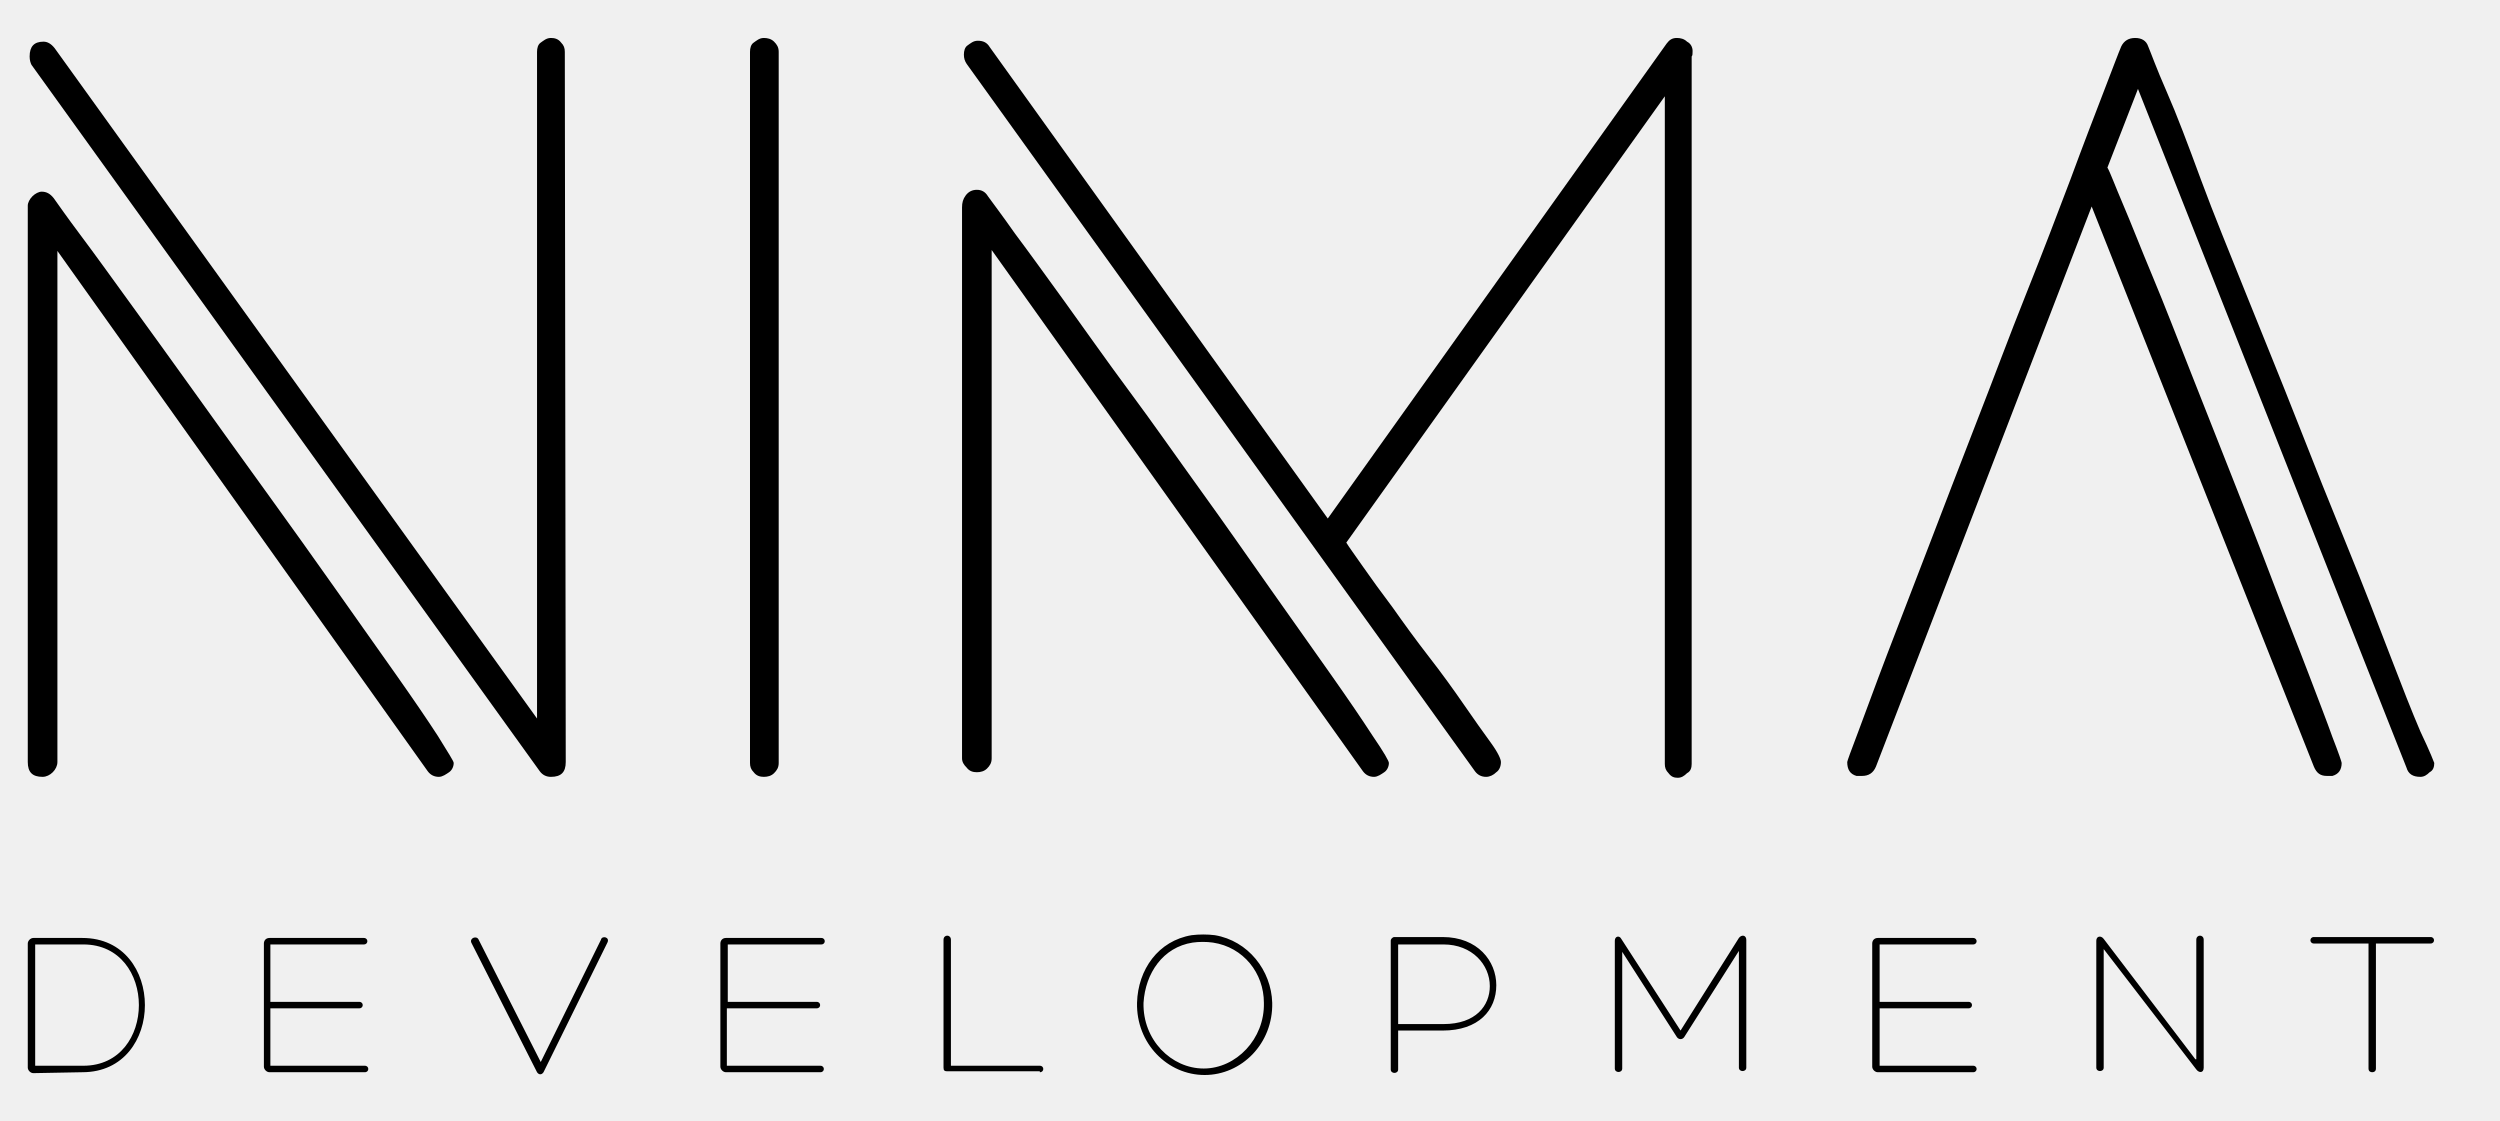
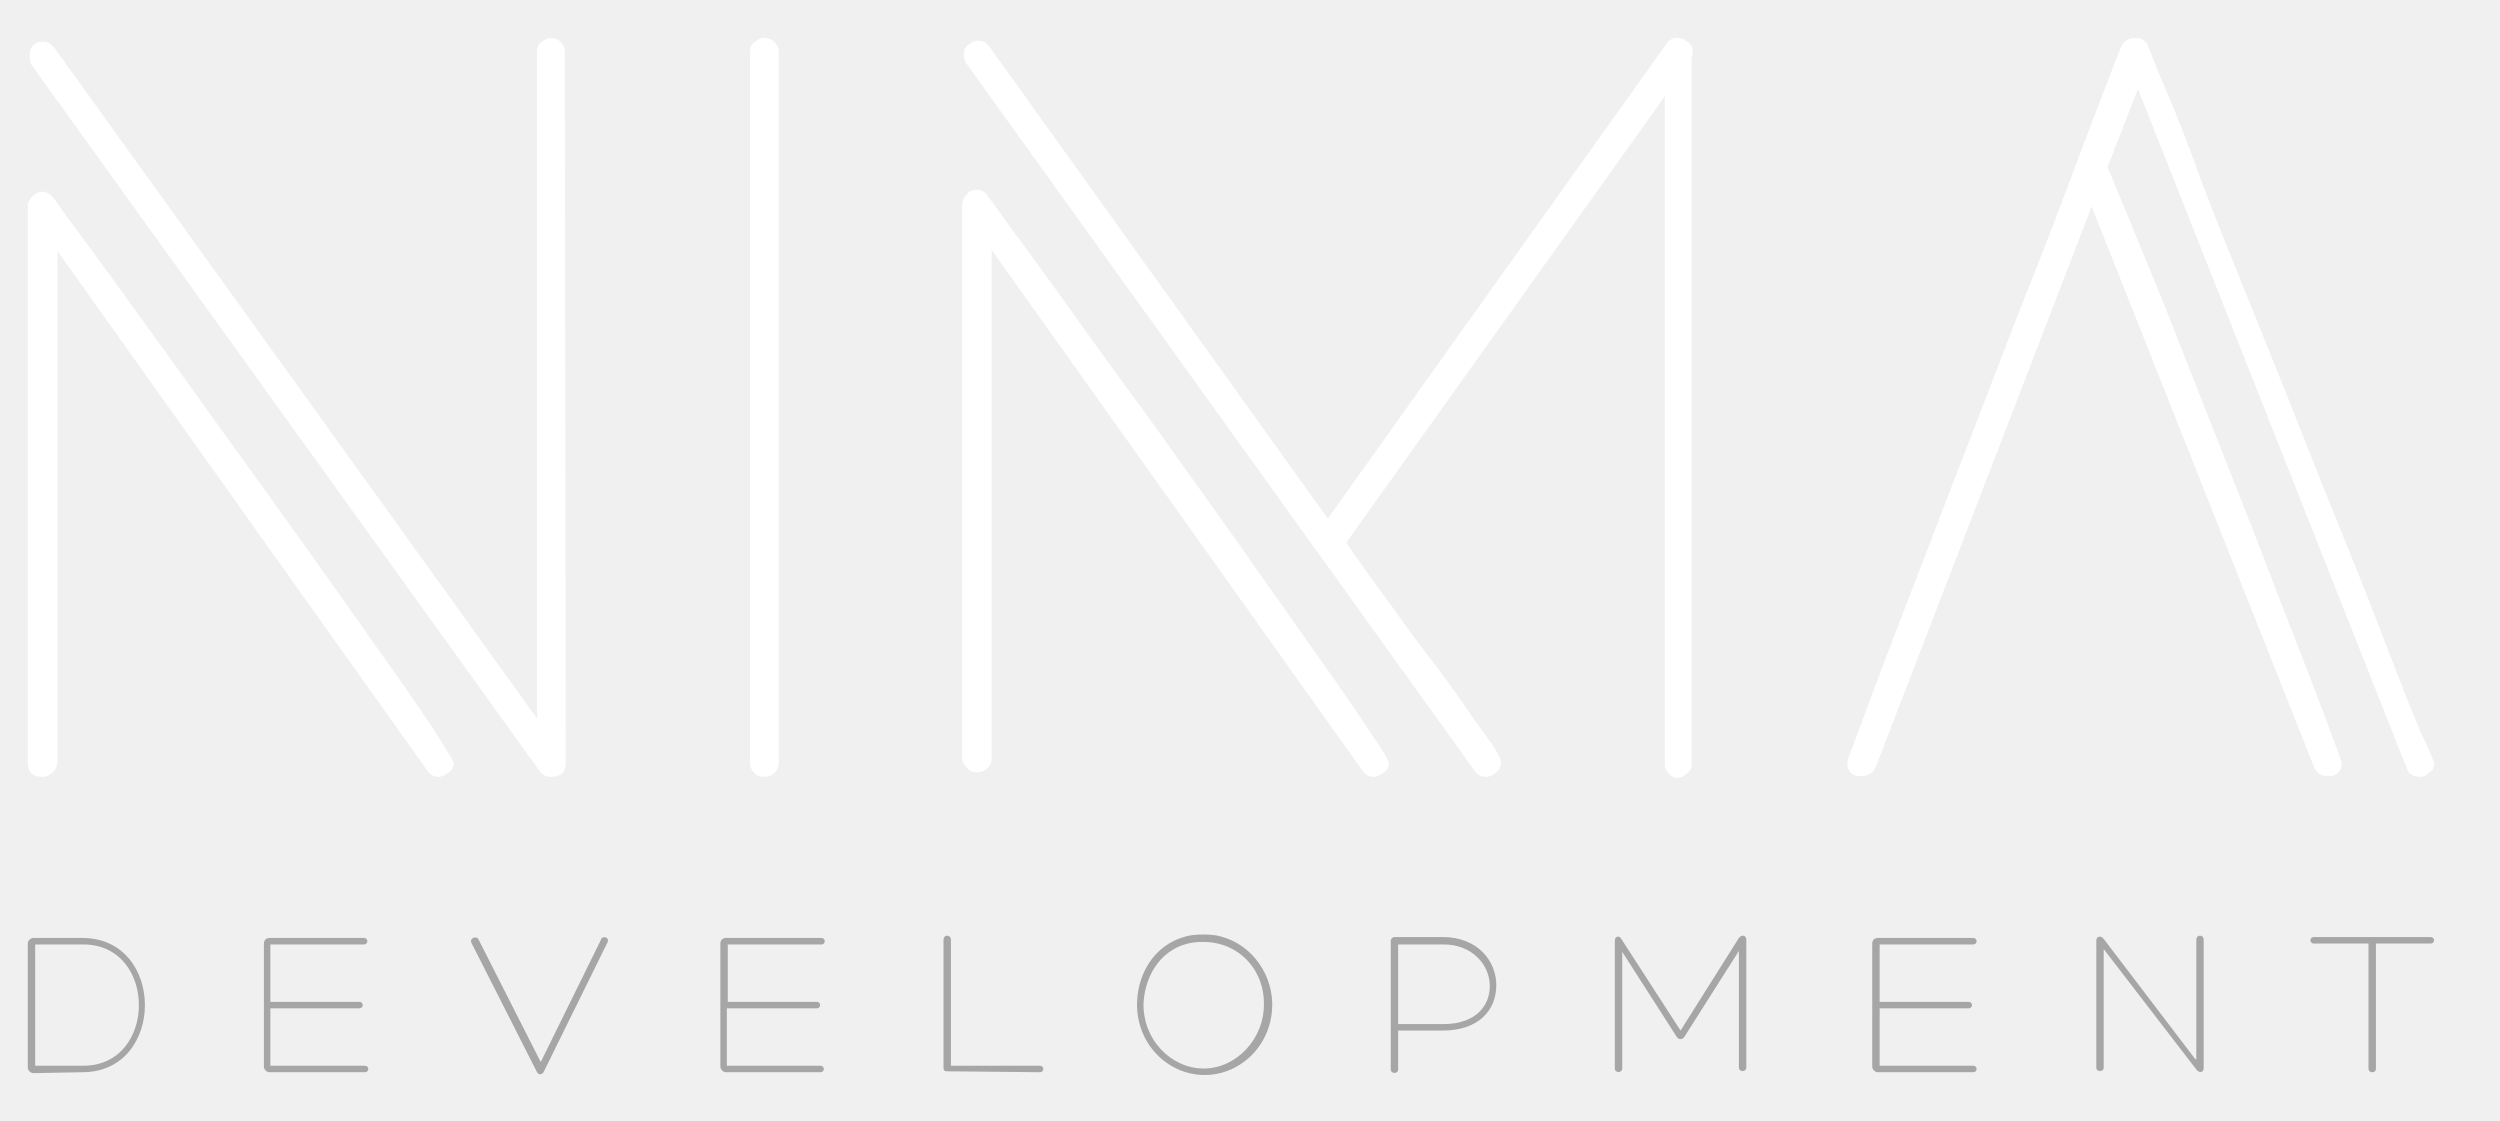
<svg xmlns="http://www.w3.org/2000/svg" xmlns:xlink="http://www.w3.org/1999/xlink" version="1.1" id="Layer_1" x="0px" y="0px" viewBox="0 0 270 121" style="enable-background:new 0 0 270 121;" xml:space="preserve">
  <style type="text/css">
- 	.st0{clip-path:url(#SVGID_2_);}
- 	.st1{clip-path:url(#SVGID_4_);}
+ 	.st0{clip-path:url(#SVGID_2_);fill:#FFFFFF;}
+ 	.st1{clip-path:url(#SVGID_4_);fill:#A6A6A6;}
</style>
  <g>
    <g>
      <g>
-         <defs>
-           <rect id="SVGID_1_" x="3" y="3.1" width="260" height="113" />
-         </defs>
-         <clipPath id="SVGID_2_">
-           <use xlink:href="#SVGID_1_" style="overflow:visible;" />
-         </clipPath>
-         <path class="st0" d="M61.1,82.3c0,1.1-0.5,1.6-1.6,1.6c-0.5,0-0.9-0.2-1.2-0.6L3.4,7C3.3,6.8,3.2,6.5,3.2,6.1     c0-1.1,0.5-1.6,1.5-1.6c0.4,0,0.8,0.2,1.2,0.7L58,77.6V5.6c0-0.4,0.1-0.8,0.4-1s0.6-0.5,1.1-0.5c0.4,0,0.8,0.1,1.1,0.5     c0.3,0.3,0.4,0.6,0.4,1L61.1,82.3 M49,82.4c0,0.4-0.2,0.8-0.5,1s-0.7,0.5-1.1,0.5c-0.5,0-0.9-0.2-1.2-0.6l-40-56.2v55.2     c0,0.4-0.2,0.8-0.5,1.1c-0.3,0.3-0.7,0.5-1.1,0.5c-1.1,0-1.6-0.5-1.6-1.6V22.2c0-0.3,0.2-0.7,0.5-1s0.7-0.5,1-0.5     c0.5,0,0.9,0.2,1.3,0.7c0.5,0.7,1.4,2,2.9,4c1.5,2,3.3,4.5,5.4,7.4c2.1,2.9,4.5,6.2,7,9.7s5.1,7.1,7.7,10.7     c2.6,3.6,5.1,7.1,7.5,10.5c2.4,3.4,4.6,6.5,6.5,9.2c1.9,2.7,3.4,4.9,4.5,6.6C48.4,81.3,49,82.2,49,82.4L49,82.4z M84.1,82.4     c0,0.5-0.2,0.8-0.5,1.1c-0.3,0.3-0.7,0.4-1.1,0.4c-0.4,0-0.8-0.1-1.1-0.5c-0.3-0.3-0.4-0.6-0.4-1V5.6c0-0.4,0.1-0.8,0.4-1     s0.6-0.5,1.1-0.5c0.4,0,0.8,0.1,1.1,0.4c0.3,0.3,0.5,0.6,0.5,1.1V82.4z M182.8,5.5c0,0.3,0,0.5-0.1,0.6v76.4c0,0.4-0.1,0.8-0.5,1     c-0.3,0.3-0.6,0.5-1,0.5s-0.7-0.1-1-0.5c-0.3-0.3-0.4-0.6-0.4-1V10.4l-34.4,48.2c0.3,0.5,0.9,1.3,1.8,2.6c0.9,1.3,2,2.8,3.2,4.4     c1.2,1.7,2.5,3.5,3.9,5.3c1.4,1.8,2.7,3.6,3.8,5.2s2.1,3,2.9,4.1s1.1,1.8,1.1,2.1c0,0.5-0.2,0.9-0.5,1.1     c-0.3,0.3-0.7,0.5-1.1,0.5c-0.5,0-0.9-0.2-1.2-0.6L104.4,6.9c-0.2-0.3-0.3-0.6-0.3-1s0.1-0.8,0.4-1s0.6-0.5,1.1-0.5     c0.6,0,1,0.2,1.3,0.7L143.4,56L180,4.7c0.3-0.4,0.6-0.6,1.1-0.6c0.4,0,0.8,0.1,1.1,0.4C182.6,4.7,182.8,5.1,182.8,5.5 M150,82.4     c0,0.4-0.2,0.8-0.5,1s-0.7,0.5-1.1,0.5c-0.5,0-0.9-0.2-1.2-0.6L107.1,27v54.9c0,0.5-0.2,0.8-0.5,1.1c-0.3,0.3-0.7,0.4-1.1,0.4     s-0.8-0.1-1.1-0.5c-0.3-0.3-0.5-0.6-0.5-1V22.4c0-0.5,0.1-0.9,0.4-1.3s0.7-0.6,1.2-0.6s0.9,0.2,1.2,0.7c0.5,0.7,1.5,2,2.9,4     c1.5,2,3.3,4.5,5.4,7.4c2.1,2.9,4.4,6.2,7,9.7c2.6,3.5,5.1,7.1,7.7,10.7c2.6,3.6,5.1,7.2,7.5,10.6c2.4,3.4,4.6,6.5,6.5,9.2     c1.9,2.7,3.4,4.9,4.5,6.6C149.5,81.3,150,82.2,150,82.4L150,82.4z M262.9,82.4c0,0.4-0.1,0.8-0.5,1c-0.3,0.3-0.6,0.5-1,0.5     c-0.8,0-1.3-0.3-1.5-1l-29-73.3l-3.3,8.5c0.3,0.5,0.8,1.9,1.7,4c0.9,2.1,1.9,4.7,3.2,7.8c1.3,3.1,2.6,6.5,4.1,10.3     s3,7.6,4.5,11.4s3,7.6,4.4,11.3c1.4,3.7,2.7,6.9,3.8,9.8c1.1,2.9,2,5.2,2.6,6.9c0.7,1.8,1,2.7,1,2.8c0,0.7-0.3,1.2-1,1.4     c-0.1,0-0.2,0-0.3,0c-0.1,0-0.2,0-0.3,0c-0.7,0-1.1-0.3-1.4-1l-24-60.5l-23.3,60.5c-0.3,0.7-0.8,1-1.5,1c-0.1,0-0.2,0-0.3,0     c0,0-0.1,0-0.3,0c-0.7-0.2-1-0.7-1-1.5c0-0.1,0.4-1.2,1.2-3.3c0.8-2.1,1.8-4.9,3.1-8.3c1.3-3.4,2.8-7.3,4.5-11.7     c1.7-4.4,3.4-8.9,5.2-13.5c1.8-4.6,3.5-9.2,5.3-13.7c1.8-4.5,3.4-8.7,4.8-12.4c1.4-3.8,2.6-6.9,3.6-9.5s1.6-4.2,1.9-4.9     c0.3-0.6,0.8-0.9,1.5-0.9c0.7,0,1.2,0.3,1.4,0.9c0.3,0.7,0.9,2.4,2,4.9s2.3,5.7,3.7,9.5s3.1,7.9,4.9,12.4     c1.8,4.5,3.7,9.1,5.5,13.7c1.8,4.6,3.6,9.1,5.4,13.5c1.8,4.4,3.3,8.3,4.6,11.7c1.3,3.4,2.4,6.2,3.3,8.3     C262.5,81.3,262.9,82.4,262.9,82.4L262.9,82.4z" />
+         <g>
+           <defs>
+             <rect id="SVGID_1_" x="3" y="3.1" width="260" height="113" />
+           </defs>
+           <clipPath id="SVGID_2_">
+             <use xlink:href="#SVGID_1_" style="overflow:visible;" />
+           </clipPath>
+           <path class="st0" d="M61.1,82.3c0,1.1-0.5,1.6-1.6,1.6c-0.5,0-0.9-0.2-1.2-0.6L3.4,7C3.3,6.8,3.2,6.5,3.2,6.1      c0-1.1,0.5-1.6,1.5-1.6c0.4,0,0.8,0.2,1.2,0.7L58,77.6v-72c0-0.4,0.1-0.8,0.4-1s0.6-0.5,1.1-0.5c0.4,0,0.8,0.1,1.1,0.5      c0.3,0.3,0.4,0.6,0.4,1L61.1,82.3 M49,82.4c0,0.4-0.2,0.8-0.5,1s-0.7,0.5-1.1,0.5c-0.5,0-0.9-0.2-1.2-0.6l-40-56.2v55.2      c0,0.4-0.2,0.8-0.5,1.1c-0.3,0.3-0.7,0.5-1.1,0.5c-1.1,0-1.6-0.5-1.6-1.6V22.2c0-0.3,0.2-0.7,0.5-1s0.7-0.5,1-0.5      c0.5,0,0.9,0.2,1.3,0.7c0.5,0.7,1.4,2,2.9,4s3.3,4.5,5.4,7.4s4.5,6.2,7,9.7s5.1,7.1,7.7,10.7c2.6,3.6,5.1,7.1,7.5,10.5      s4.6,6.5,6.5,9.2s3.4,4.9,4.5,6.6C48.4,81.3,49,82.2,49,82.4L49,82.4z M84.1,82.4c0,0.5-0.2,0.8-0.5,1.1      c-0.3,0.3-0.7,0.4-1.1,0.4s-0.8-0.1-1.1-0.5c-0.3-0.3-0.4-0.6-0.4-1V5.6c0-0.4,0.1-0.8,0.4-1s0.6-0.5,1.1-0.5      c0.4,0,0.8,0.1,1.1,0.4c0.3,0.3,0.5,0.6,0.5,1.1V82.4z M182.8,5.5c0,0.3,0,0.5-0.1,0.6v76.4c0,0.4-0.1,0.8-0.5,1      c-0.3,0.3-0.6,0.5-1,0.5s-0.7-0.1-1-0.5c-0.3-0.3-0.4-0.6-0.4-1V10.4l-34.4,48.2c0.3,0.5,0.9,1.3,1.8,2.6c0.9,1.3,2,2.8,3.2,4.4      c1.2,1.7,2.5,3.5,3.9,5.3s2.7,3.6,3.8,5.2s2.1,3,2.9,4.1s1.1,1.8,1.1,2.1c0,0.5-0.2,0.9-0.5,1.1c-0.3,0.3-0.7,0.5-1.1,0.5      c-0.5,0-0.9-0.2-1.2-0.6L104.4,6.9c-0.2-0.3-0.3-0.6-0.3-1s0.1-0.8,0.4-1s0.6-0.5,1.1-0.5c0.6,0,1,0.2,1.3,0.7L143.4,56L180,4.7      c0.3-0.4,0.6-0.6,1.1-0.6c0.4,0,0.8,0.1,1.1,0.4C182.6,4.7,182.8,5.1,182.8,5.5 M150,82.4c0,0.4-0.2,0.8-0.5,1s-0.7,0.5-1.1,0.5      c-0.5,0-0.9-0.2-1.2-0.6L107.1,27v54.9c0,0.5-0.2,0.8-0.5,1.1c-0.3,0.3-0.7,0.4-1.1,0.4s-0.8-0.1-1.1-0.5      c-0.3-0.3-0.5-0.6-0.5-1V22.4c0-0.5,0.1-0.9,0.4-1.3s0.7-0.6,1.2-0.6s0.9,0.2,1.2,0.7c0.5,0.7,1.5,2,2.9,4      c1.5,2,3.3,4.5,5.4,7.4s4.4,6.2,7,9.7s5.1,7.1,7.7,10.7c2.6,3.6,5.1,7.2,7.5,10.6s4.6,6.5,6.5,9.2s3.4,4.9,4.5,6.6      C149.5,81.3,150,82.2,150,82.4L150,82.4z M262.9,82.4c0,0.4-0.1,0.8-0.5,1c-0.3,0.3-0.6,0.5-1,0.5c-0.8,0-1.3-0.3-1.5-1      l-29-73.3l-3.3,8.5c0.3,0.5,0.8,1.9,1.7,4s1.9,4.7,3.2,7.8s2.6,6.5,4.1,10.3s3,7.6,4.5,11.4s3,7.6,4.4,11.3s2.7,6.9,3.8,9.8      s2,5.2,2.6,6.9c0.7,1.8,1,2.7,1,2.8c0,0.7-0.3,1.2-1,1.4c-0.1,0-0.2,0-0.3,0s-0.2,0-0.3,0c-0.7,0-1.1-0.3-1.4-1l-24-60.5      l-23.3,60.5c-0.3,0.7-0.8,1-1.5,1c-0.1,0-0.2,0-0.3,0c0,0-0.1,0-0.3,0c-0.7-0.2-1-0.7-1-1.5c0-0.1,0.4-1.2,1.2-3.3      c0.8-2.1,1.8-4.9,3.1-8.3s2.8-7.3,4.5-11.7s3.4-8.9,5.2-13.5s3.5-9.2,5.3-13.7s3.4-8.7,4.8-12.4c1.4-3.8,2.6-6.9,3.6-9.5      s1.6-4.2,1.9-4.9c0.3-0.6,0.8-0.9,1.5-0.9s1.2,0.3,1.4,0.9c0.3,0.7,0.9,2.4,2,4.9s2.3,5.7,3.7,9.5s3.1,7.9,4.9,12.4      c1.8,4.5,3.7,9.1,5.5,13.7s3.6,9.1,5.4,13.5c1.8,4.4,3.3,8.3,4.6,11.7c1.3,3.4,2.4,6.2,3.3,8.3      C262.5,81.3,262.9,82.4,262.9,82.4L262.9,82.4z" />
+         </g>
      </g>
      <g>
-         <defs>
-           <rect id="SVGID_3_" x="3" y="3.1" width="260" height="113" />
-         </defs>
-         <clipPath id="SVGID_4_">
-           <use xlink:href="#SVGID_3_" style="overflow:visible;" />
-         </clipPath>
-         <path class="st1" d="M3.8,102h5.2c8,0,8,13.1,0,13.1H3.8V102z M8.9,115.8c9,0,9-14.5,0-14.5H3.6c-0.3,0-0.6,0.3-0.6,0.6v13.4     c0,0.3,0.3,0.6,0.6,0.6L8.9,115.8L8.9,115.8z M29.2,108.9h9.6c0.5,0,0.5-0.7,0-0.7h-9.6V102h10.1c0.5,0,0.5-0.7,0-0.7H29.1     c-0.4,0-0.6,0.3-0.6,0.6v13.3c0,0.3,0.3,0.6,0.6,0.6h10.3c0.5,0,0.5-0.7,0-0.7H29.2V108.9z M58,115.8c0.2,0.3,0.5,0.3,0.7,0     l6.9-14c0.3-0.6-0.6-0.8-0.7-0.3l-6.5,13.2l-6.7-13.2c-0.2-0.5-1-0.2-0.8,0.3L58,115.8z M78.5,108.9h9.7c0.5,0,0.5-0.7,0-0.7     h-9.6V102h10.1c0.5,0,0.5-0.7,0-0.7H78.4c-0.4,0-0.6,0.3-0.6,0.6v13.3c0,0.3,0.3,0.6,0.6,0.6h10.2c0.5,0,0.5-0.7,0-0.7H78.5     L78.5,108.9L78.5,108.9z M112.3,115.8c0.5,0,0.5-0.7,0-0.7h-9.6v-13.6c0-0.6-0.8-0.6-0.8,0v13.8c0,0.3,0.1,0.4,0.4,0.4H112.3z      M130.1,116.1c4,0,7.4-3.4,7.3-7.8c-0.1-3.5-2.6-6.7-6.2-7.3c-0.8-0.1-1.7-0.1-2.5,0c-3.6,0.6-5.8,3.7-5.9,7.3     C122.7,112.7,126.1,116.1,130.1,116.1L130.1,116.1z M128.8,101.8c0.7-0.1,1.5-0.1,2.2,0c3.3,0.5,5.5,3.3,5.5,6.5     c0.1,3.9-3,7.1-6.5,7.1c-3.5,0-6.6-3.1-6.5-7.1C123.7,105.1,125.6,102.3,128.8,101.8L128.8,101.8z M151,102h4.9     c3.1,0,5,2.2,5,4.5c0,2.1-1.5,4.1-5,4.1H151V102z M155.8,111.3c3.9,0,5.8-2.2,5.8-4.9c0-2.6-2-5.2-5.8-5.2h-5.2     c-0.2,0-0.4,0.2-0.4,0.4v13.9c0,0.5,0.8,0.5,0.8,0v-4.2L155.8,111.3L155.8,111.3z M181.5,111.3l-6.4-9.9     c-0.2-0.4-0.7-0.3-0.7,0.2v13.8c0,0.5,0.8,0.5,0.8,0v-12.6l5.9,9.2c0.2,0.3,0.6,0.3,0.8,0l5.9-9.3v12.6c0,0.5,0.8,0.5,0.8,0     v-13.8c0-0.5-0.5-0.6-0.8-0.2L181.5,111.3z M203,108.9h9.6c0.5,0,0.5-0.7,0-0.7H203V102h10.1c0.5,0,0.5-0.7,0-0.7h-10.3     c-0.4,0-0.6,0.3-0.6,0.6v13.3c0,0.3,0.3,0.6,0.6,0.6h10.3c0.5,0,0.5-0.7,0-0.7H203V108.9z M237.1,114.4l-9.9-13     c-0.3-0.4-0.8-0.3-0.8,0.2v13.7c0,0.5,0.8,0.5,0.8,0v-12.8l10,13c0.3,0.4,0.8,0.4,0.8-0.2v-13.8c0-0.6-0.8-0.6-0.8,0V114.4z      M249.9,101.2c-0.5,0-0.5,0.7,0,0.7h5.9v13.5c0,0.3,0.2,0.4,0.4,0.4c0.2,0,0.4-0.1,0.4-0.4l0-13.5h5.9c0.5,0,0.5-0.7,0-0.7H249.9     z" />
+         <g>
+           <defs>
+             <rect id="SVGID_3_" x="3" y="3.1" width="260" height="113" />
+           </defs>
+           <clipPath id="SVGID_4_">
+             <use xlink:href="#SVGID_3_" style="overflow:visible;" />
+           </clipPath>
+           <path class="st1" d="M3.8,102H9c8,0,8,13.1,0,13.1H3.8V102z M8.9,115.8c9,0,9-14.5,0-14.5H3.6c-0.3,0-0.6,0.3-0.6,0.6v13.4      c0,0.3,0.3,0.6,0.6,0.6L8.9,115.8L8.9,115.8z M29.2,108.9h9.6c0.5,0,0.5-0.7,0-0.7h-9.6V102h10.1c0.5,0,0.5-0.7,0-0.7H29.1      c-0.4,0-0.6,0.3-0.6,0.6v13.3c0,0.3,0.3,0.6,0.6,0.6h10.3c0.5,0,0.5-0.7,0-0.7H29.2V108.9z M58,115.8c0.2,0.3,0.5,0.3,0.7,0      l6.9-14c0.3-0.6-0.6-0.8-0.7-0.3l-6.5,13.2l-6.7-13.2c-0.2-0.5-1-0.2-0.8,0.3L58,115.8z M78.5,108.9h9.7c0.5,0,0.5-0.7,0-0.7      h-9.6V102h10.1c0.5,0,0.5-0.7,0-0.7H78.4c-0.4,0-0.6,0.3-0.6,0.6v13.3c0,0.3,0.3,0.6,0.6,0.6h10.2c0.5,0,0.5-0.7,0-0.7H78.5      V108.9L78.5,108.9z M112.3,115.8c0.5,0,0.5-0.7,0-0.7h-9.6v-13.6c0-0.6-0.8-0.6-0.8,0v13.8c0,0.3,0.1,0.4,0.4,0.4L112.3,115.8      L112.3,115.8z M130.1,116.1c4,0,7.4-3.4,7.3-7.8c-0.1-3.5-2.6-6.7-6.2-7.3c-0.8-0.1-1.7-0.1-2.5,0c-3.6,0.6-5.8,3.7-5.9,7.3      C122.7,112.7,126.1,116.1,130.1,116.1L130.1,116.1z M128.8,101.8c0.7-0.1,1.5-0.1,2.2,0c3.3,0.5,5.5,3.3,5.5,6.5      c0.1,3.9-3,7.1-6.5,7.1s-6.6-3.1-6.5-7.1C123.7,105.1,125.6,102.3,128.8,101.8L128.8,101.8z M151,102h4.9c3.1,0,5,2.2,5,4.5      c0,2.1-1.5,4.1-5,4.1H151V102z M155.8,111.3c3.9,0,5.8-2.2,5.8-4.9c0-2.6-2-5.2-5.8-5.2h-5.2c-0.2,0-0.4,0.2-0.4,0.4v13.9      c0,0.5,0.8,0.5,0.8,0v-4.2L155.8,111.3L155.8,111.3z M181.5,111.3l-6.4-9.9c-0.2-0.4-0.7-0.3-0.7,0.2v13.8c0,0.5,0.8,0.5,0.8,0      v-12.6l5.9,9.2c0.2,0.3,0.6,0.3,0.8,0l5.9-9.3v12.6c0,0.5,0.8,0.5,0.8,0v-13.8c0-0.5-0.5-0.6-0.8-0.2L181.5,111.3z M203,108.9      h9.6c0.5,0,0.5-0.7,0-0.7H203V102h10.1c0.5,0,0.5-0.7,0-0.7h-10.3c-0.4,0-0.6,0.3-0.6,0.6v13.3c0,0.3,0.3,0.6,0.6,0.6h10.3      c0.5,0,0.5-0.7,0-0.7H203V108.9z M237.1,114.4l-9.9-13c-0.3-0.4-0.8-0.3-0.8,0.2v13.7c0,0.5,0.8,0.5,0.8,0v-12.8l10,13      c0.3,0.4,0.8,0.4,0.8-0.2v-13.8c0-0.6-0.8-0.6-0.8,0v12.9H237.1z M249.9,101.2c-0.5,0-0.5,0.7,0,0.7h5.9v13.5      c0,0.3,0.2,0.4,0.4,0.4c0.2,0,0.4-0.1,0.4-0.4v-13.5h5.9c0.5,0,0.5-0.7,0-0.7H249.9z" />
+         </g>
      </g>
    </g>
  </g>
</svg>
